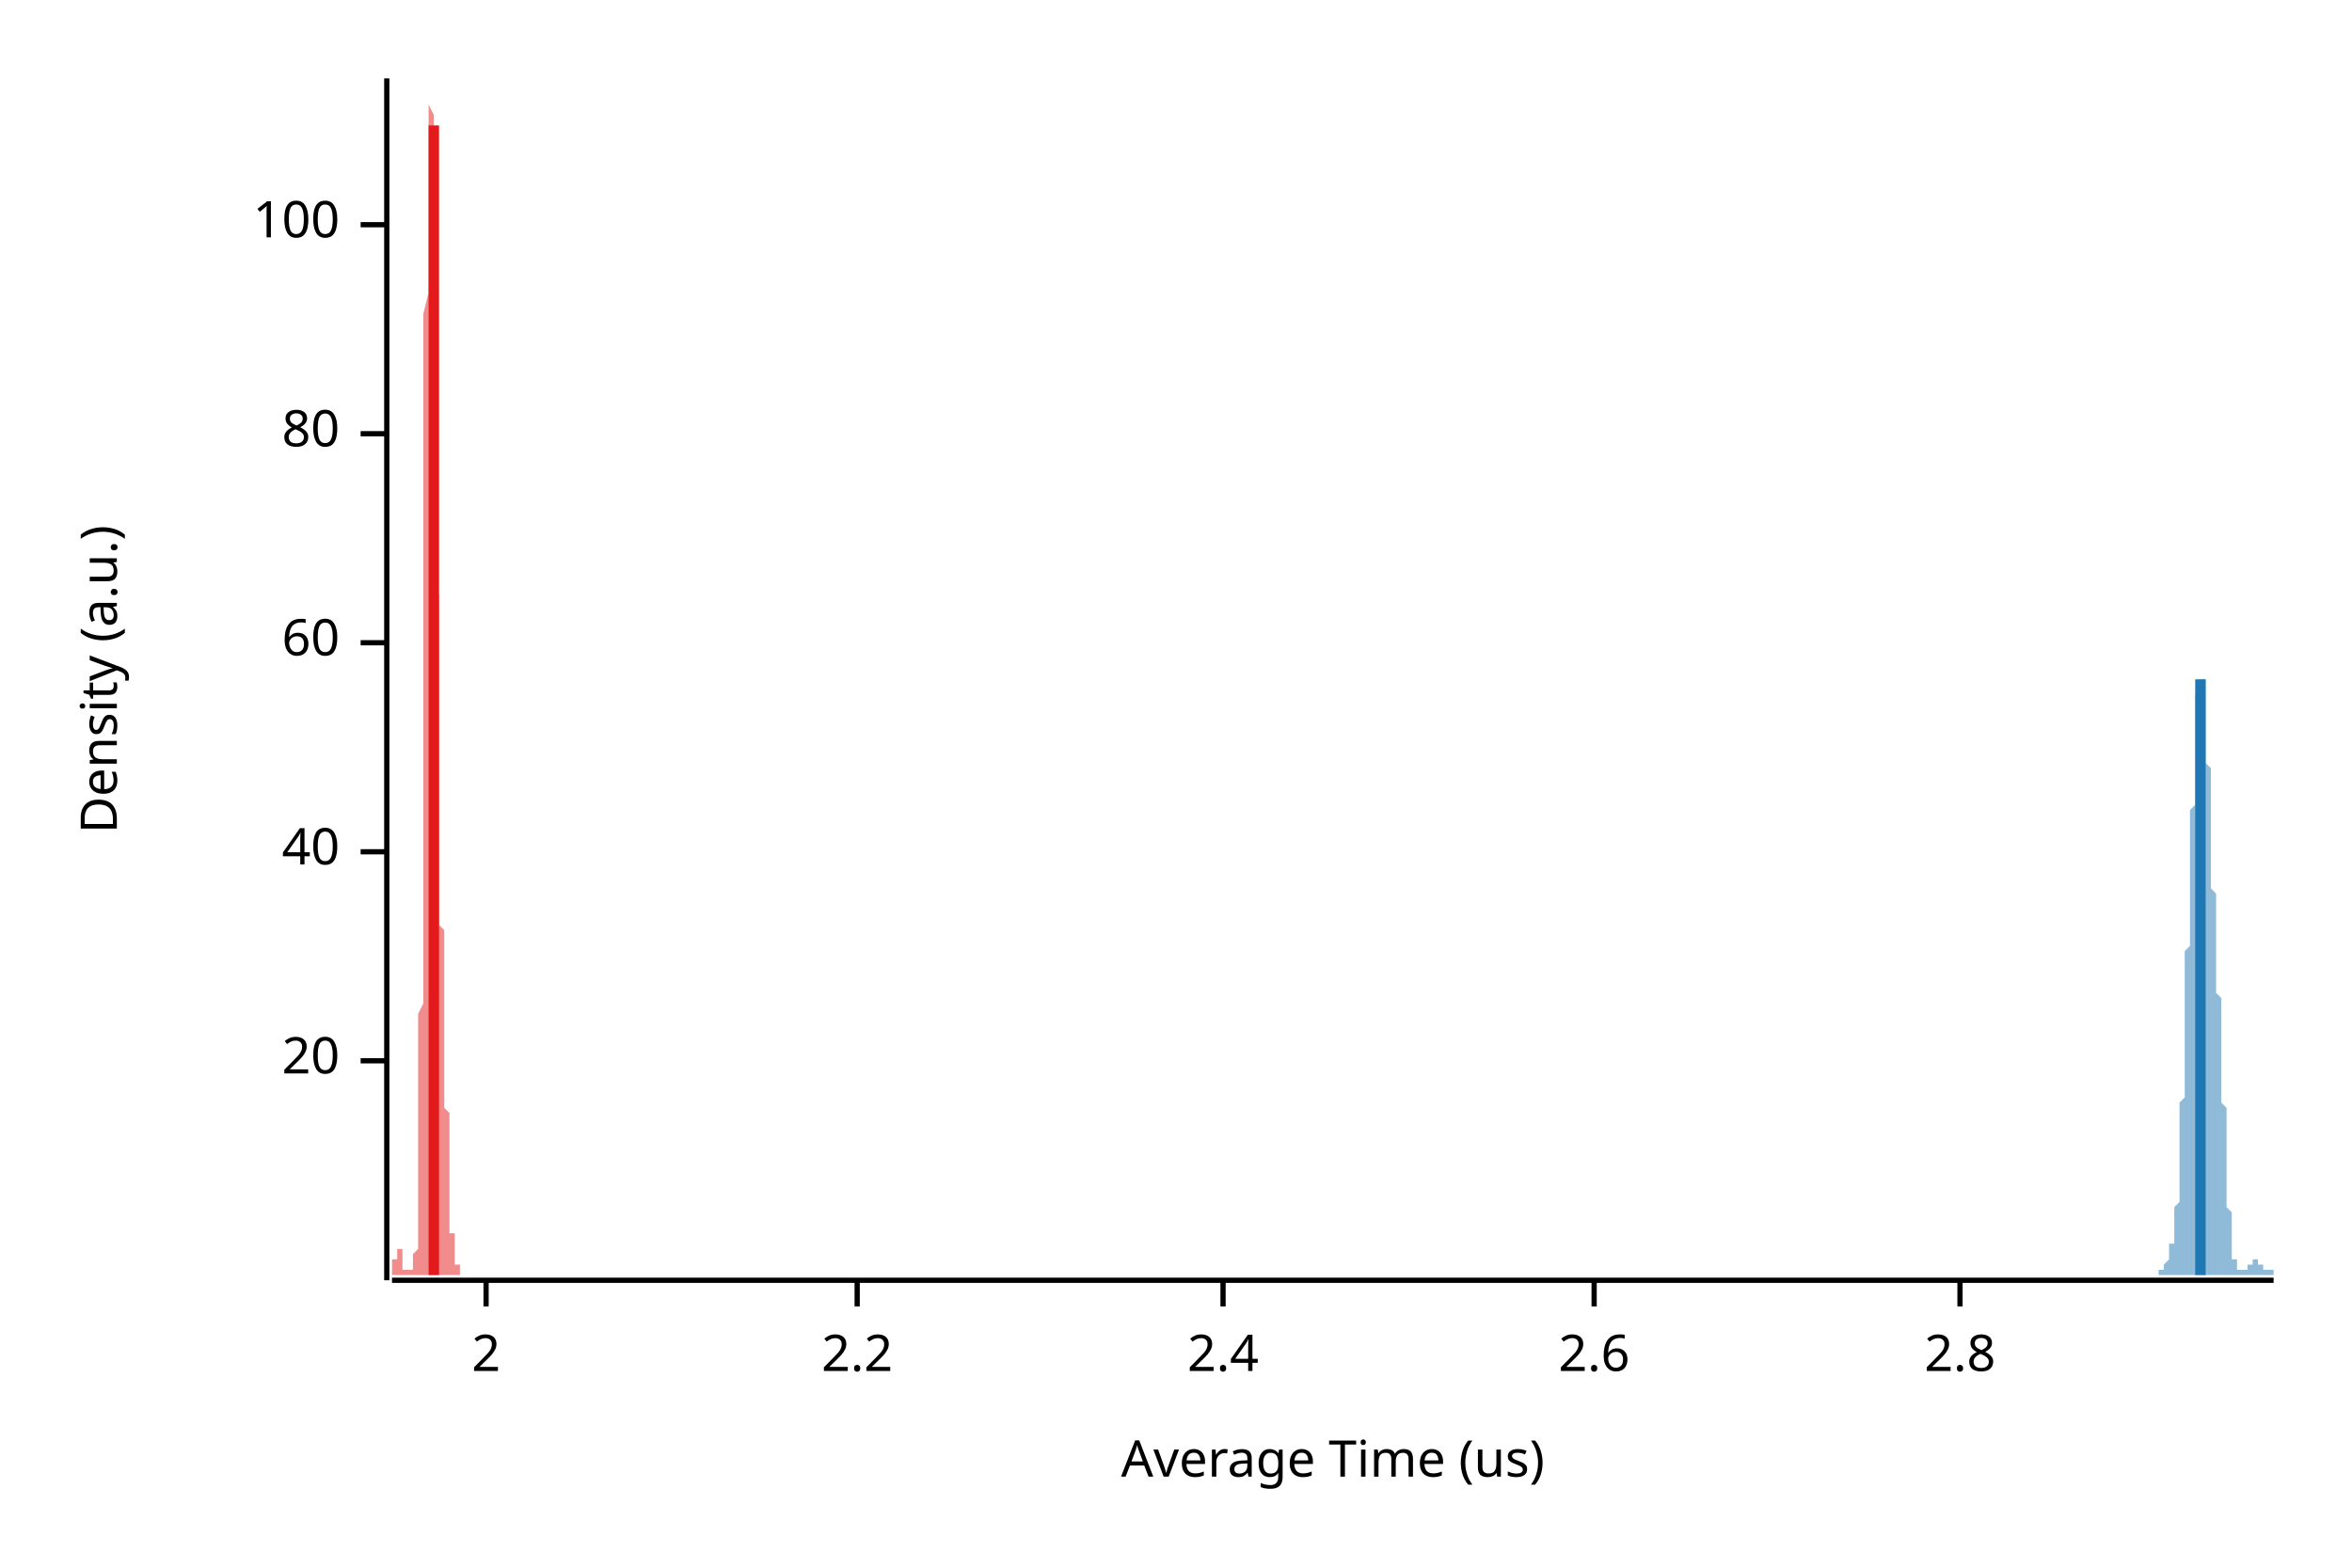
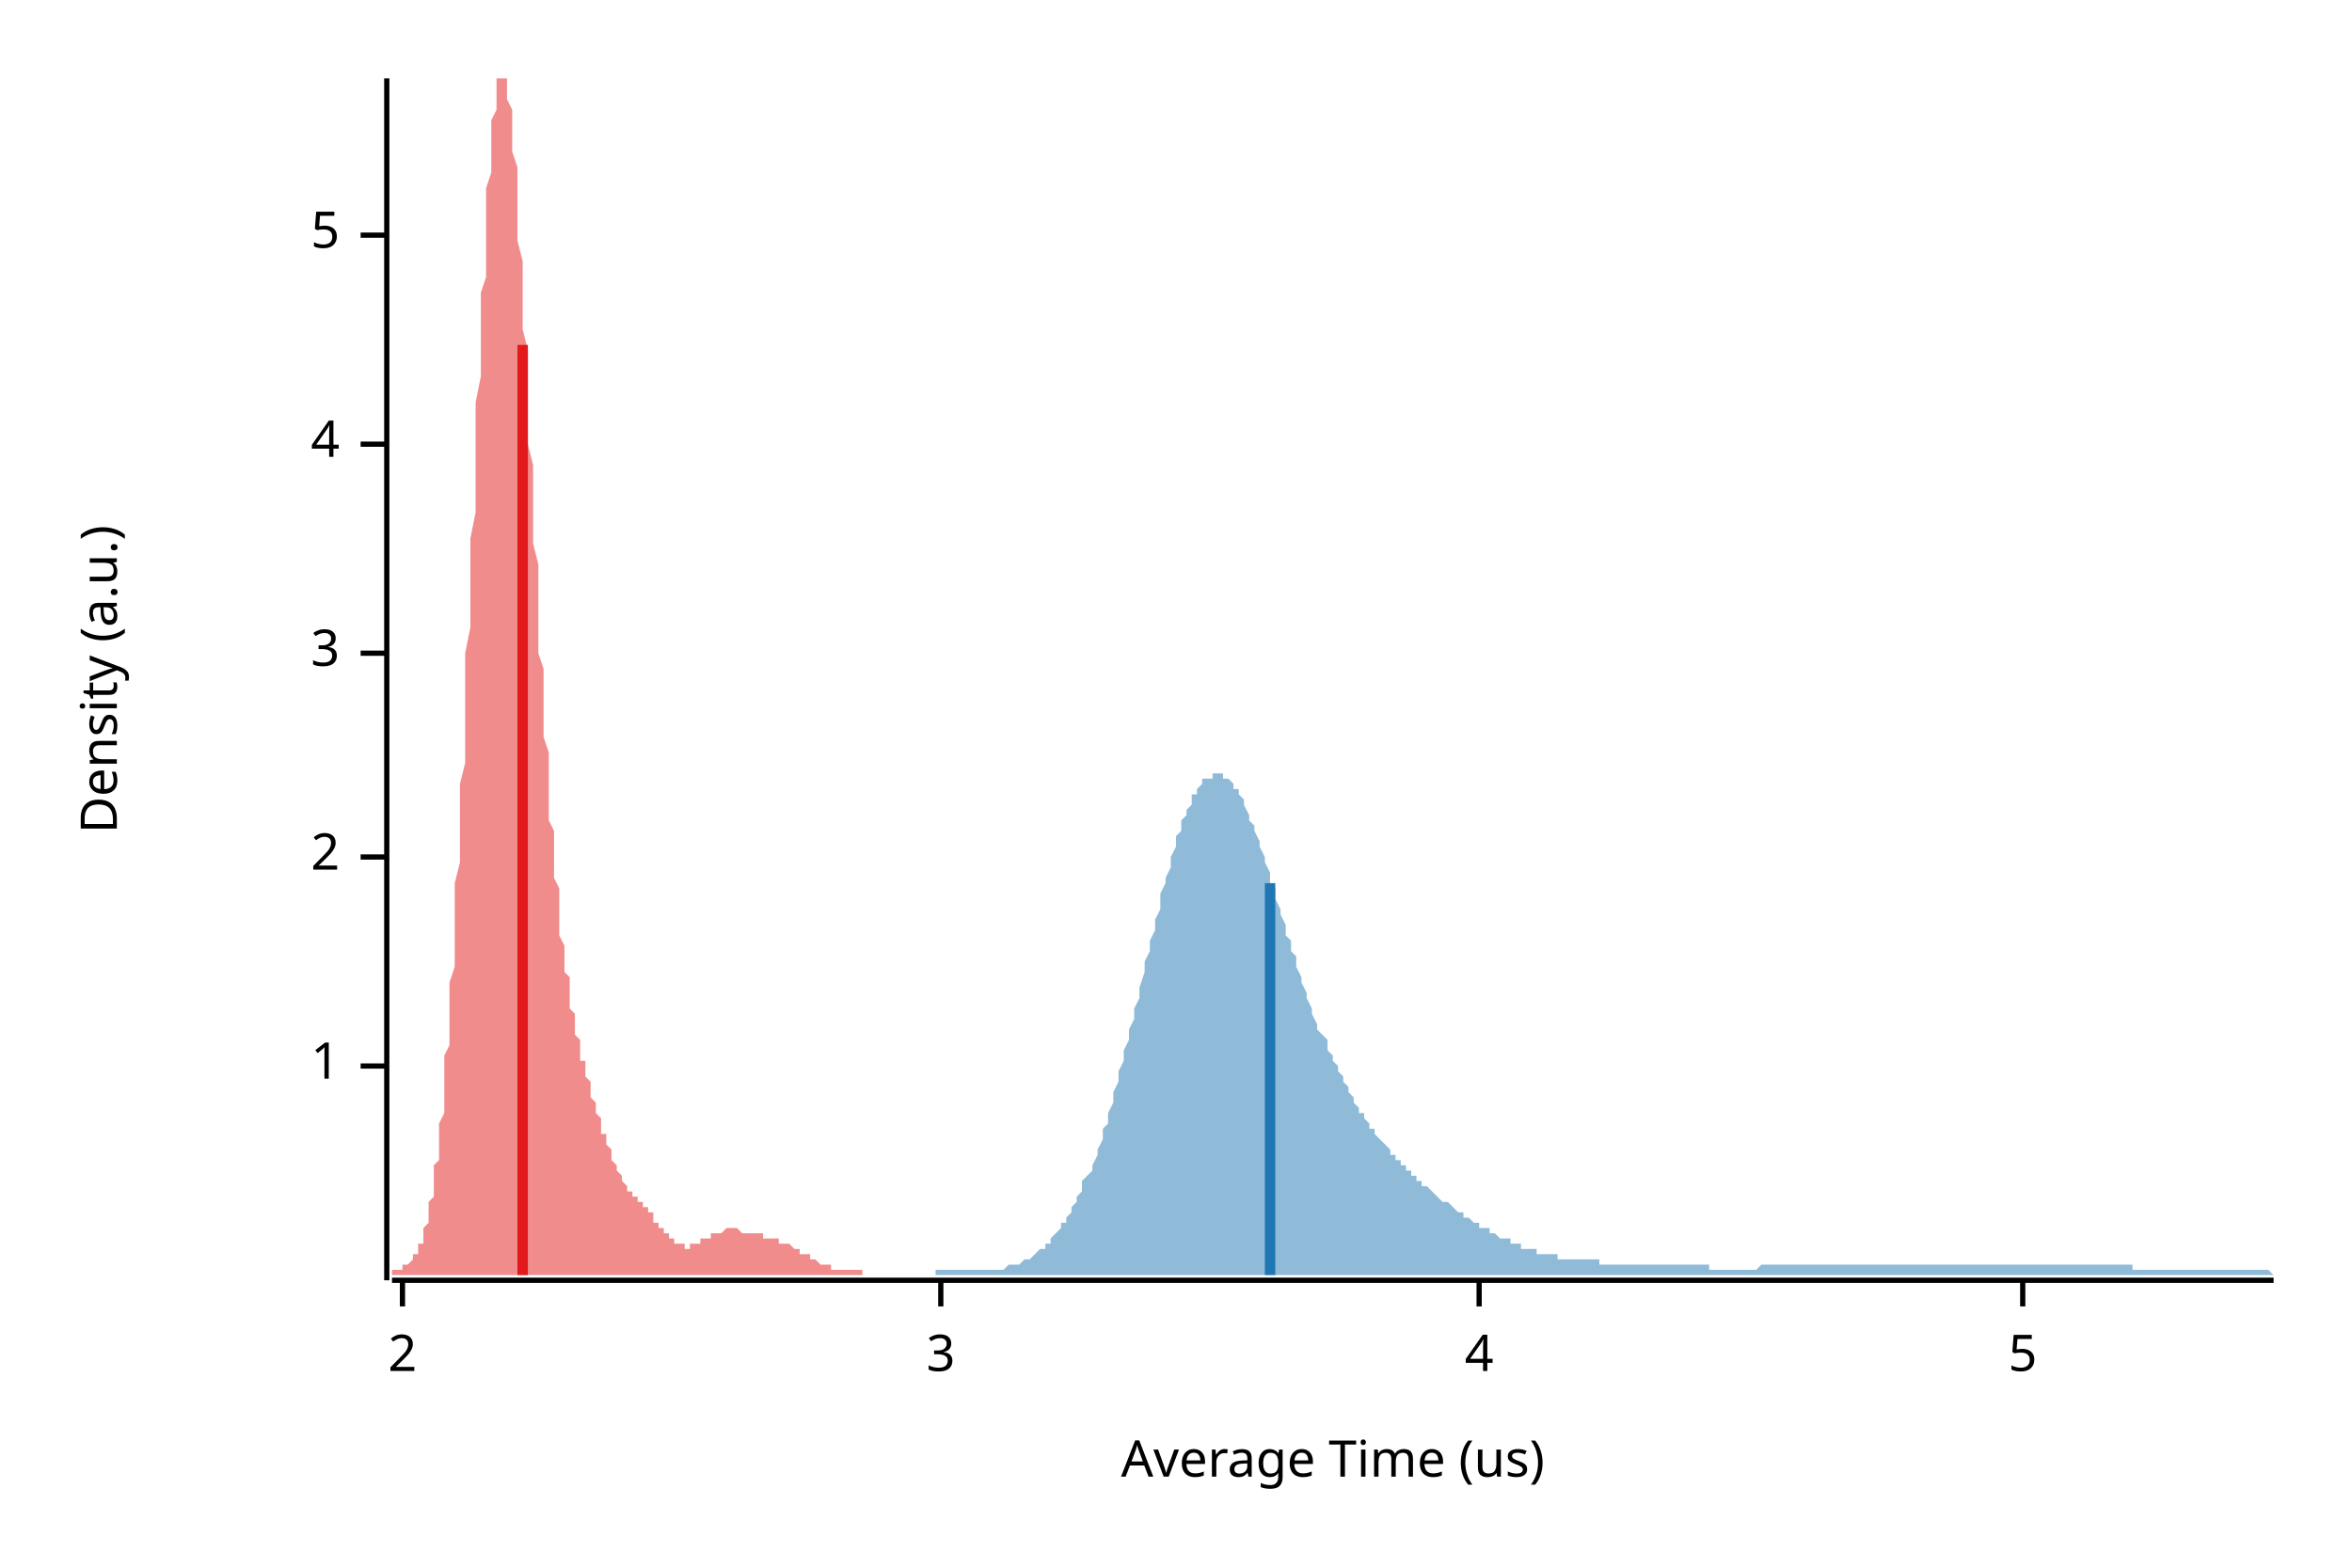
<svg xmlns="http://www.w3.org/2000/svg" width="450" height="300" viewBox="0 0 450 300">
  <text x="15" y="130" dy="0.76em" text-anchor="middle" font-family="sans-serif" font-size="9.677" opacity="1" fill="#000000" transform="rotate(270, 15, 130)">
Density (a.u.)
</text>
  <text x="255" y="285" dy="-0.5ex" text-anchor="middle" font-family="sans-serif" font-size="9.677" opacity="1" fill="#000000">
Average Time (us)
</text>
  <polyline fill="none" opacity="1" stroke="#000000" stroke-width="1" points="74,15 74,245 " />
-   <text x="65" y="203" dy="0.5ex" text-anchor="end" font-family="sans-serif" font-size="9.677" opacity="1" fill="#000000">
- 20
+   <text x="65" y="204" dy="0.5ex" text-anchor="end" font-family="sans-serif" font-size="9.677" opacity="1" fill="#000000">
+ 1
</text>
-   <polyline fill="none" opacity="1" stroke="#000000" stroke-width="1" points="69,203 74,203 " />
-   <text x="65" y="163" dy="0.5ex" text-anchor="end" font-family="sans-serif" font-size="9.677" opacity="1" fill="#000000">
- 40
- </text>
-   <polyline fill="none" opacity="1" stroke="#000000" stroke-width="1" points="69,163 74,163 " />
-   <text x="65" y="123" dy="0.5ex" text-anchor="end" font-family="sans-serif" font-size="9.677" opacity="1" fill="#000000">
- 60
- </text>
-   <polyline fill="none" opacity="1" stroke="#000000" stroke-width="1" points="69,123 74,123 " />
-   <text x="65" y="83" dy="0.5ex" text-anchor="end" font-family="sans-serif" font-size="9.677" opacity="1" fill="#000000">
- 80
- </text>
-   <polyline fill="none" opacity="1" stroke="#000000" stroke-width="1" points="69,83 74,83 " />
-   <text x="65" y="43" dy="0.5ex" text-anchor="end" font-family="sans-serif" font-size="9.677" opacity="1" fill="#000000">
- 100
- </text>
-   <polyline fill="none" opacity="1" stroke="#000000" stroke-width="1" points="69,43 74,43 " />
-   <polyline fill="none" opacity="1" stroke="#000000" stroke-width="1" points="75,245 435,245 " />
-   <text x="93" y="255" dy="0.76em" text-anchor="middle" font-family="sans-serif" font-size="9.677" opacity="1" fill="#000000">
+   <polyline fill="none" opacity="1" stroke="#000000" stroke-width="1" points="69,204 74,204 " />
+   <text x="65" y="164" dy="0.5ex" text-anchor="end" font-family="sans-serif" font-size="9.677" opacity="1" fill="#000000">
2
</text>
-   <polyline fill="none" opacity="1" stroke="#000000" stroke-width="1" points="93,245 93,250 " />
-   <text x="164" y="255" dy="0.76em" text-anchor="middle" font-family="sans-serif" font-size="9.677" opacity="1" fill="#000000">
- 2.2
+   <polyline fill="none" opacity="1" stroke="#000000" stroke-width="1" points="69,164 74,164 " />
+   <text x="65" y="125" dy="0.5ex" text-anchor="end" font-family="sans-serif" font-size="9.677" opacity="1" fill="#000000">
+ 3
</text>
-   <polyline fill="none" opacity="1" stroke="#000000" stroke-width="1" points="164,245 164,250 " />
-   <text x="234" y="255" dy="0.76em" text-anchor="middle" font-family="sans-serif" font-size="9.677" opacity="1" fill="#000000">
- 2.4
+   <polyline fill="none" opacity="1" stroke="#000000" stroke-width="1" points="69,125 74,125 " />
+   <text x="65" y="85" dy="0.5ex" text-anchor="end" font-family="sans-serif" font-size="9.677" opacity="1" fill="#000000">
+ 4
</text>
-   <polyline fill="none" opacity="1" stroke="#000000" stroke-width="1" points="234,245 234,250 " />
-   <text x="305" y="255" dy="0.76em" text-anchor="middle" font-family="sans-serif" font-size="9.677" opacity="1" fill="#000000">
- 2.6
+   <polyline fill="none" opacity="1" stroke="#000000" stroke-width="1" points="69,85 74,85 " />
+   <text x="65" y="45" dy="0.5ex" text-anchor="end" font-family="sans-serif" font-size="9.677" opacity="1" fill="#000000">
+ 5
</text>
-   <polyline fill="none" opacity="1" stroke="#000000" stroke-width="1" points="305,245 305,250 " />
-   <text x="375" y="255" dy="0.76em" text-anchor="middle" font-family="sans-serif" font-size="9.677" opacity="1" fill="#000000">
- 2.8
+   <polyline fill="none" opacity="1" stroke="#000000" stroke-width="1" points="69,45 74,45 " />
+   <polyline fill="none" opacity="1" stroke="#000000" stroke-width="1" points="75,245 435,245 " />
+   <text x="77" y="255" dy="0.76em" text-anchor="middle" font-family="sans-serif" font-size="9.677" opacity="1" fill="#000000">
+ 2
</text>
-   <polyline fill="none" opacity="1" stroke="#000000" stroke-width="1" points="375,245 375,250 " />
-   <polygon opacity="0.5" fill="#E31A1C" points="75,243 75,243 75,243 75,243 75,243 75,243 75,243 75,243 75,243 75,243 75,243 75,243 75,243 75,243 75,243 75,243 75,243 75,243 75,243 75,243 75,243 75,243 75,243 75,243 75,243 75,243 75,242 75,242 75,242 75,242 75,242 75,242 75,242 75,242 75,242 75,241 75,241 76,241 76,241 76,241 76,241 76,241 76,240 76,240 76,240 76,240 76,240 76,240 76,240 76,240 76,239 76,239 76,239 76,239 76,239 76,239 76,239 76,239 76,239 76,239 76,239 76,239 76,239 76,239 76,239 76,239 76,239 76,239 76,239 76,239 76,239 76,239 76,239 77,239 77,239 77,239 77,240 77,240 77,240 77,240 77,240 77,240 77,240 77,240 77,241 77,241 77,241 77,241 77,241 77,241 77,241 77,242 77,242 77,242 77,242 77,242 77,242 77,242 77,242 77,242 77,243 77,243 77,243 77,243 77,243 77,243 77,243 77,243 77,243 78,243 78,243 78,243 78,243 78,243 78,243 78,243 78,243 78,243 78,243 78,243 78,243 78,243 78,243 78,243 78,243 78,243 78,243 78,243 78,243 78,243 78,243 78,243 78,243 78,243 78,243 78,243 78,244 78,244 78,244 78,244 78,243 78,243 78,243 78,243 78,243 78,243 79,243 79,243 79,243 79,243 79,243 79,243 79,243 79,243 79,243 79,243 79,243 79,243 79,243 79,243 79,243 79,243 79,243 79,243 79,243 79,243 79,243 79,243 79,243 79,243 79,242 79,242 79,242 79,242 79,242 79,241 79,241 79,241 79,241 79,240 79,240 79,240 80,239 80,239 80,238 80,238 80,237 80,237 80,236 80,236 80,235 80,234 80,233 80,233 80,232 80,231 80,230 80,229 80,228 80,226 80,225 80,224 80,223 80,221 80,220 80,218 80,217 80,215 80,213 80,211 80,210 80,208 80,206 80,203 80,201 80,199 80,197 80,194 81,192 81,189 81,186 81,184 81,181 81,178 81,175 81,172 81,168 81,165 81,162 81,158 81,155 81,151 81,148 81,144 81,140 81,136 81,132 81,128 81,124 81,120 81,116 81,112 81,108 81,103 81,99 81,95 81,91 81,87 81,83 81,79 81,75 81,71 81,67 81,63 81,60 82,56 82,53 82,49 82,46 82,43 82,40 82,37 82,35 82,32 82,30 82,28 82,26 82,24 82,22 82,21 82,19 82,18 82,17 82,16 82,15 82,15 82,15 82,15 82,15 82,15 82,15 82,15 82,15 82,15 82,15 82,16 82,16 82,17 82,18 82,19 82,20 83,22 83,23 83,24 83,26 83,28 83,29 83,31 83,33 83,35 83,37 83,39 83,41 83,44 83,46 83,49 83,51 83,54 83,57 83,59 83,62 83,65 83,68 83,71 83,74 83,77 83,80 83,83 83,86 83,89 83,92 83,96 83,99 83,102 83,105 83,108 83,111 84,114 84,117 84,120 84,123 84,125 84,128 84,131 84,133 84,136 84,138 84,141 84,143 84,145 84,147 84,149 84,151 84,153 84,155 84,157 84,158 84,160 84,161 84,163 84,164 84,165 84,167 84,168 84,169 84,170 84,171 84,172 84,173 84,174 84,175 84,176 84,176 84,177 85,178 85,179 85,179 85,180 85,181 85,182 85,183 85,183 85,184 85,185 85,186 85,186 85,187 85,188 85,189 85,190 85,191 85,192 85,193 85,194 85,195 85,196 85,197 85,198 85,199 85,200 85,201 85,203 85,204 85,205 85,206 85,207 85,208 85,210 85,211 85,212 86,213 86,214 86,215 86,216 86,217 86,218 86,219 86,220 86,221 86,222 86,223 86,224 86,225 86,226 86,227 86,227 86,228 86,229 86,229 86,230 86,231 86,231 86,232 86,232 86,233 86,233 86,233 86,234 86,234 86,234 86,235 86,235 86,235 86,236 86,236 86,236 87,236 87,237 87,237 87,237 87,237 87,237 87,238 87,238 87,238 87,238 87,238 87,239 87,239 87,239 87,239 87,239 87,239 87,240 87,240 87,240 87,240 87,240 87,240 87,241 87,241 87,241 87,241 87,241 87,241 87,242 87,242 87,242 87,242 87,242 87,242 87,242 87,242 88,242 88,243 88,243 88,243 88,243 88,243 88,243 88,243 88,243 88,243 88,243 88,243 88,243 88,243 88,243 88,243 88,243 88,243 88,243 88,243 88,243 88,243 88,243 88,243 88,243 88,243 88,243 88,244 75,244 " />
-   <polygon opacity="0.5" fill="#1F78B4" points="413,243 413,243 413,243 413,243 413,243 413,243 413,243 413,243 413,243 413,243 413,243 413,243 413,243 413,243 413,243 413,243 413,243 413,243 413,243 413,243 414,243 414,243 414,243 414,243 414,243 414,243 414,243 414,243 414,243 414,243 414,243 414,243 414,243 414,242 414,242 414,242 414,242 414,242 414,242 414,242 414,242 414,242 414,242 415,241 415,241 415,241 415,241 415,241 415,241 415,241 415,241 415,240 415,240 415,240 415,240 415,240 415,240 415,239 415,239 415,239 415,239 415,239 415,238 415,238 415,238 416,238 416,238 416,237 416,237 416,237 416,237 416,236 416,236 416,236 416,236 416,235 416,235 416,235 416,234 416,234 416,234 416,233 416,233 416,232 416,232 416,232 416,231 416,231 417,230 417,229 417,229 417,228 417,228 417,227 417,226 417,225 417,225 417,224 417,223 417,222 417,221 417,220 417,219 417,218 417,217 417,216 417,215 417,214 417,213 417,212 417,211 418,210 418,208 418,207 418,206 418,205 418,204 418,202 418,201 418,200 418,199 418,197 418,196 418,195 418,194 418,192 418,191 418,190 418,189 418,187 418,186 418,185 418,184 418,182 419,181 419,180 419,179 419,177 419,176 419,175 419,174 419,173 419,171 419,170 419,169 419,168 419,167 419,165 419,164 419,163 419,162 419,161 419,160 419,158 419,157 419,156 419,155 420,154 420,153 420,152 420,151 420,149 420,148 420,147 420,146 420,145 420,144 420,143 420,142 420,141 420,140 420,139 420,139 420,138 420,137 420,136 420,135 420,135 420,134 420,133 421,133 421,132 421,132 421,131 421,131 421,130 421,130 421,130 421,129 421,129 421,129 421,129 421,129 421,129 421,129 421,129 421,129 421,129 421,129 421,129 421,130 421,130 422,130 422,130 422,131 422,131 422,132 422,132 422,133 422,133 422,134 422,135 422,135 422,136 422,137 422,138 422,138 422,139 422,140 422,141 422,142 422,143 422,144 422,145 422,146 423,147 423,148 423,149 423,150 423,151 423,152 423,153 423,154 423,155 423,156 423,157 423,159 423,160 423,161 423,162 423,163 423,164 423,165 423,166 423,167 423,168 423,169 423,170 424,171 424,172 424,173 424,174 424,175 424,176 424,177 424,178 424,179 424,179 424,180 424,181 424,182 424,183 424,184 424,185 424,185 424,186 424,187 424,188 424,189 424,189 424,190 425,191 425,192 425,193 425,193 425,194 425,195 425,196 425,197 425,198 425,199 425,200 425,200 425,201 425,202 425,203 425,204 425,205 425,206 425,207 425,208 425,209 425,210 425,211 426,212 426,213 426,214 426,215 426,216 426,217 426,218 426,219 426,219 426,220 426,221 426,222 426,223 426,224 426,225 426,226 426,227 426,227 426,228 426,229 426,230 426,231 426,231 427,232 427,233 427,233 427,234 427,234 427,235 427,236 427,236 427,237 427,237 427,238 427,238 427,238 427,239 427,239 427,239 427,240 427,240 427,240 427,241 427,241 427,241 427,241 428,241 428,242 428,242 428,242 428,242 428,242 428,242 428,242 428,243 428,243 428,243 428,243 428,243 428,243 428,243 428,243 428,243 428,243 428,243 428,243 428,243 428,243 429,243 429,243 429,243 429,243 429,243 429,243 429,243 429,243 429,243 429,243 429,243 429,243 429,243 429,243 429,243 429,243 429,243 429,243 429,243 429,243 429,243 429,243 429,243 430,243 430,243 430,243 430,243 430,243 430,243 430,243 430,243 430,243 430,243 430,243 430,243 430,243 430,242 430,242 430,242 430,242 430,242 430,242 430,242 430,242 430,242 430,242 431,242 431,242 431,242 431,242 431,241 431,241 431,241 431,241 431,241 431,241 431,241 431,241 431,241 431,241 431,241 431,241 431,241 431,241 431,241 431,241 431,241 431,241 431,241 432,241 432,241 432,241 432,241 432,241 432,241 432,241 432,241 432,241 432,241 432,241 432,241 432,241 432,241 432,241 432,241 432,241 432,241 432,242 432,242 432,242 432,242 432,242 433,242 433,242 433,242 433,242 433,242 433,242 433,242 433,242 433,242 433,243 433,243 433,243 433,243 433,243 433,243 433,243 433,243 433,243 433,243 433,243 433,243 433,243 433,243 434,243 434,243 434,243 434,243 434,243 434,243 434,243 434,243 434,243 434,243 434,243 434,243 434,243 434,243 434,243 434,243 434,243 434,243 434,243 434,243 434,243 434,243 435,243 435,244 413,244 " />
-   <polyline fill="none" opacity="1" stroke="#E31A1C" stroke-width="2" points="83,244 83,24 " />
-   <polyline fill="none" opacity="1" stroke="#1F78B4" stroke-width="2" points="421,244 421,130 " />
+   <polyline fill="none" opacity="1" stroke="#000000" stroke-width="1" points="77,245 77,250 " />
+   <text x="180" y="255" dy="0.76em" text-anchor="middle" font-family="sans-serif" font-size="9.677" opacity="1" fill="#000000">
+ 3
+ </text>
+   <polyline fill="none" opacity="1" stroke="#000000" stroke-width="1" points="180,245 180,250 " />
+   <text x="283" y="255" dy="0.76em" text-anchor="middle" font-family="sans-serif" font-size="9.677" opacity="1" fill="#000000">
+ 4
+ </text>
+   <polyline fill="none" opacity="1" stroke="#000000" stroke-width="1" points="283,245 283,250 " />
+   <text x="387" y="255" dy="0.76em" text-anchor="middle" font-family="sans-serif" font-size="9.677" opacity="1" fill="#000000">
+ 5
+ </text>
+   <polyline fill="none" opacity="1" stroke="#000000" stroke-width="1" points="387,245 387,250 " />
+   <polygon opacity="0.5" fill="#E31A1C" points="75,243 75,243 75,243 75,243 75,243 75,243 76,243 76,243 76,243 76,243 76,243 77,243 77,243 77,243 77,243 77,243 77,242 78,242 78,242 78,242 78,242 78,242 79,241 79,241 79,241 79,241 79,240 79,240 80,240 80,240 80,239 80,239 80,238 81,238 81,237 81,237 81,236 81,235 81,235 82,234 82,233 82,232 82,231 82,230 83,229 83,228 83,227 83,226 83,225 83,223 84,222 84,220 84,218 84,217 84,215 85,213 85,211 85,209 85,207 85,204 85,202 86,200 86,197 86,194 86,191 86,188 87,185 87,182 87,179 87,176 87,172 87,169 88,165 88,162 88,158 88,154 88,150 89,146 89,142 89,138 89,133 89,129 89,125 90,120 90,116 90,112 90,107 90,103 91,98 91,94 91,90 91,85 91,81 91,77 92,72 92,68 92,64 92,60 92,56 93,53 93,49 93,46 93,42 93,39 93,36 94,33 94,30 94,28 94,26 94,23 95,21 95,20 95,18 95,17 95,16 95,15 96,15 96,15 96,15 96,15 96,15 97,15 97,15 97,16 97,17 97,18 97,19 98,21 98,23 98,25 98,27 98,29 99,32 99,35 99,37 99,40 99,43 99,46 100,50 100,53 100,56 100,60 100,63 101,67 101,71 101,74 101,78 101,82 101,85 102,89 102,93 102,97 102,100 102,104 103,108 103,111 103,115 103,118 103,122 103,125 104,128 104,131 104,135 104,138 104,141 105,144 105,146 105,149 105,152 105,154 105,157 106,159 106,162 106,164 106,166 106,168 107,170 107,172 107,174 107,176 107,177 107,179 108,181 108,182 108,184 108,185 108,186 109,187 109,189 109,190 109,191 109,192 109,193 110,194 110,195 110,196 110,197 110,198 111,199 111,199 111,200 111,201 111,202 111,203 112,203 112,204 112,205 112,205 112,206 113,207 113,207 113,208 113,209 113,209 113,210 114,211 114,211 114,212 114,213 114,213 115,214 115,214 115,215 115,216 115,216 115,217 116,217 116,218 116,218 116,219 116,219 117,220 117,220 117,221 117,221 117,222 117,222 118,223 118,223 118,224 118,224 118,224 119,225 119,225 119,225 119,226 119,226 119,226 120,227 120,227 120,227 120,227 120,228 121,228 121,228 121,228 121,228 121,229 121,229 122,229 122,229 122,230 122,230 122,230 123,230 123,230 123,231 123,231 123,231 123,231 124,231 124,232 124,232 124,232 124,232 125,232 125,233 125,233 125,233 125,233 125,234 126,234 126,234 126,234 126,235 126,235 127,235 127,235 127,235 127,236 127,236 128,236 128,236 128,237 128,237 128,237 128,237 129,237 129,237 129,238 129,238 129,238 130,238 130,238 130,238 130,238 130,238 130,238 131,238 131,238 131,238 131,239 131,239 132,239 132,239 132,238 132,238 132,238 132,238 133,238 133,238 133,238 133,238 133,238 134,238 134,238 134,238 134,238 134,238 134,237 135,237 135,237 135,237 135,237 135,237 136,237 136,237 136,237 136,236 136,236 136,236 137,236 137,236 137,236 137,236 137,236 138,236 138,236 138,236 138,236 138,236 138,236 139,235 139,235 139,235 139,235 139,235 140,235 140,235 140,235 140,235 140,235 140,235 141,235 141,235 141,235 141,235 141,235 142,236 142,236 142,236 142,236 142,236 142,236 143,236 143,236 143,236 143,236 143,236 144,236 144,236 144,236 144,236 144,236 144,236 145,236 145,236 145,236 145,236 145,236 146,236 146,236 146,237 146,237 146,237 146,237 147,237 147,237 147,237 147,237 147,237 148,237 148,237 148,237 148,237 148,237 148,237 149,237 149,237 149,237 149,238 149,238 150,238 150,238 150,238 150,238 150,238 150,238 151,238 151,238 151,238 151,238 151,238 152,239 152,239 152,239 152,239 152,239 152,239 153,239 153,239 153,239 153,240 153,240 154,240 154,240 154,240 154,240 154,240 154,240 155,240 155,241 155,241 155,241 155,241 156,241 156,241 156,241 156,241 156,241 156,241 157,242 157,242 157,242 157,242 157,242 158,242 158,242 158,242 158,242 158,242 158,242 159,242 159,243 159,243 159,243 159,243 160,243 160,243 160,243 160,243 160,243 160,243 161,243 161,243 161,243 161,243 161,243 162,243 162,243 162,243 162,243 162,243 162,243 163,243 163,243 163,243 163,243 163,243 164,243 164,243 164,243 164,243 164,243 164,243 165,243 165,243 165,243 165,243 165,243 165,244 75,244 " />
+   <polygon opacity="0.5" fill="#1F78B4" points="179,243 180,243 180,243 181,243 181,243 182,243 182,243 183,243 183,243 184,243 184,243 185,243 186,243 186,243 187,243 187,243 188,243 188,243 189,243 189,243 190,243 190,243 191,243 191,243 192,243 192,243 193,242 193,242 194,242 194,242 195,242 195,242 196,241 196,241 197,241 197,241 198,240 198,240 199,239 199,239 200,239 200,238 201,238 201,237 202,236 202,236 203,235 203,234 204,234 204,233 205,232 205,231 206,230 206,229 207,228 207,226 208,225 209,224 209,223 210,221 210,220 211,218 211,216 212,215 212,213 213,211 213,209 214,207 214,205 215,203 215,201 216,199 216,197 217,195 217,193 218,191 218,189 219,186 219,184 220,182 220,180 221,178 221,176 222,174 222,171 223,169 223,168 224,166 224,164 225,162 225,160 226,159 226,157 227,156 227,155 228,154 228,152 229,152 229,151 230,150 230,149 231,149 232,149 232,148 233,148 233,148 234,148 234,149 235,149 235,149 236,150 236,151 237,151 237,152 238,153 238,154 239,156 239,157 240,158 240,159 241,161 241,162 242,164 242,165 243,167 243,169 244,170 244,172 245,174 245,175 246,177 246,179 247,180 247,182 248,183 248,185 249,187 249,188 250,190 250,191 251,193 251,194 252,196 252,197 253,198 254,199 254,201 255,202 255,203 256,204 256,205 257,206 257,207 258,208 258,209 259,210 259,211 260,212 260,213 261,213 261,214 262,215 262,216 263,216 263,217 264,218 264,218 265,219 265,219 266,220 266,221 267,221 267,222 268,222 268,223 269,223 269,224 270,224 270,225 271,225 271,226 272,226 272,227 273,227 273,227 274,228 274,228 275,229 275,229 276,230 277,230 277,230 278,231 278,231 279,232 279,232 280,232 280,233 281,233 281,233 282,234 282,234 283,234 283,235 284,235 284,235 285,235 285,236 286,236 286,236 287,237 287,237 288,237 288,237 289,237 289,238 290,238 290,238 291,238 291,239 292,239 292,239 293,239 293,239 294,239 294,240 295,240 295,240 296,240 296,240 297,240 297,240 298,240 298,241 299,241 300,241 300,241 301,241 301,241 302,241 302,241 303,241 303,241 304,241 304,241 305,241 305,241 306,241 306,242 307,242 307,242 308,242 308,242 309,242 309,242 310,242 310,242 311,242 311,242 312,242 312,242 313,242 313,242 314,242 314,242 315,242 315,242 316,242 316,242 317,242 317,242 318,242 318,242 319,242 319,242 320,242 320,242 321,242 322,242 322,242 323,242 323,242 324,242 324,242 325,242 325,242 326,242 326,242 327,242 327,243 328,243 328,243 329,243 329,243 330,243 330,243 331,243 331,243 332,243 332,243 333,243 333,243 334,243 334,243 335,243 335,243 336,243 336,243 337,242 337,242 338,242 338,242 339,242 339,242 340,242 340,242 341,242 341,242 342,242 342,242 343,242 343,242 344,242 345,242 345,242 346,242 346,242 347,242 347,242 348,242 348,242 349,242 349,242 350,242 350,242 351,242 351,242 352,242 352,242 353,242 353,242 354,242 354,242 355,242 355,242 356,242 356,242 357,242 357,242 358,242 358,242 359,242 359,242 360,242 360,242 361,242 361,242 362,242 362,242 363,242 363,242 364,242 364,242 365,242 365,242 366,242 366,242 367,242 368,242 368,242 369,242 369,242 370,242 370,242 371,242 371,242 372,242 372,242 373,242 373,242 374,242 374,242 375,242 375,242 376,242 376,242 377,242 377,242 378,242 378,242 379,242 379,242 380,242 380,242 381,242 381,242 382,242 382,242 383,242 383,242 384,242 384,242 385,242 385,242 386,242 386,242 387,242 387,242 388,242 388,242 389,242 390,242 390,242 391,242 391,242 392,242 392,242 393,242 393,242 394,242 394,242 395,242 395,242 396,242 396,242 397,242 397,242 398,242 398,242 399,242 399,242 400,242 400,242 401,242 401,242 402,242 402,242 403,242 403,242 404,242 404,242 405,242 405,242 406,242 406,242 407,242 407,242 408,242 408,243 409,243 409,243 410,243 410,243 411,243 411,243 412,243 413,243 413,243 414,243 414,243 415,243 415,243 416,243 416,243 417,243 417,243 418,243 418,243 419,243 419,243 420,243 420,243 421,243 421,243 422,243 422,243 423,243 423,243 424,243 424,243 425,243 425,243 426,243 426,243 427,243 427,243 428,243 428,243 429,243 429,243 430,243 430,243 431,243 431,243 432,243 432,243 433,243 433,243 434,243 435,244 435,244 179,244 " />
+   <polyline fill="none" opacity="1" stroke="#E31A1C" stroke-width="2" points="100,244 100,66 " />
+   <polyline fill="none" opacity="1" stroke="#1F78B4" stroke-width="2" points="243,244 243,169 " />
</svg>
